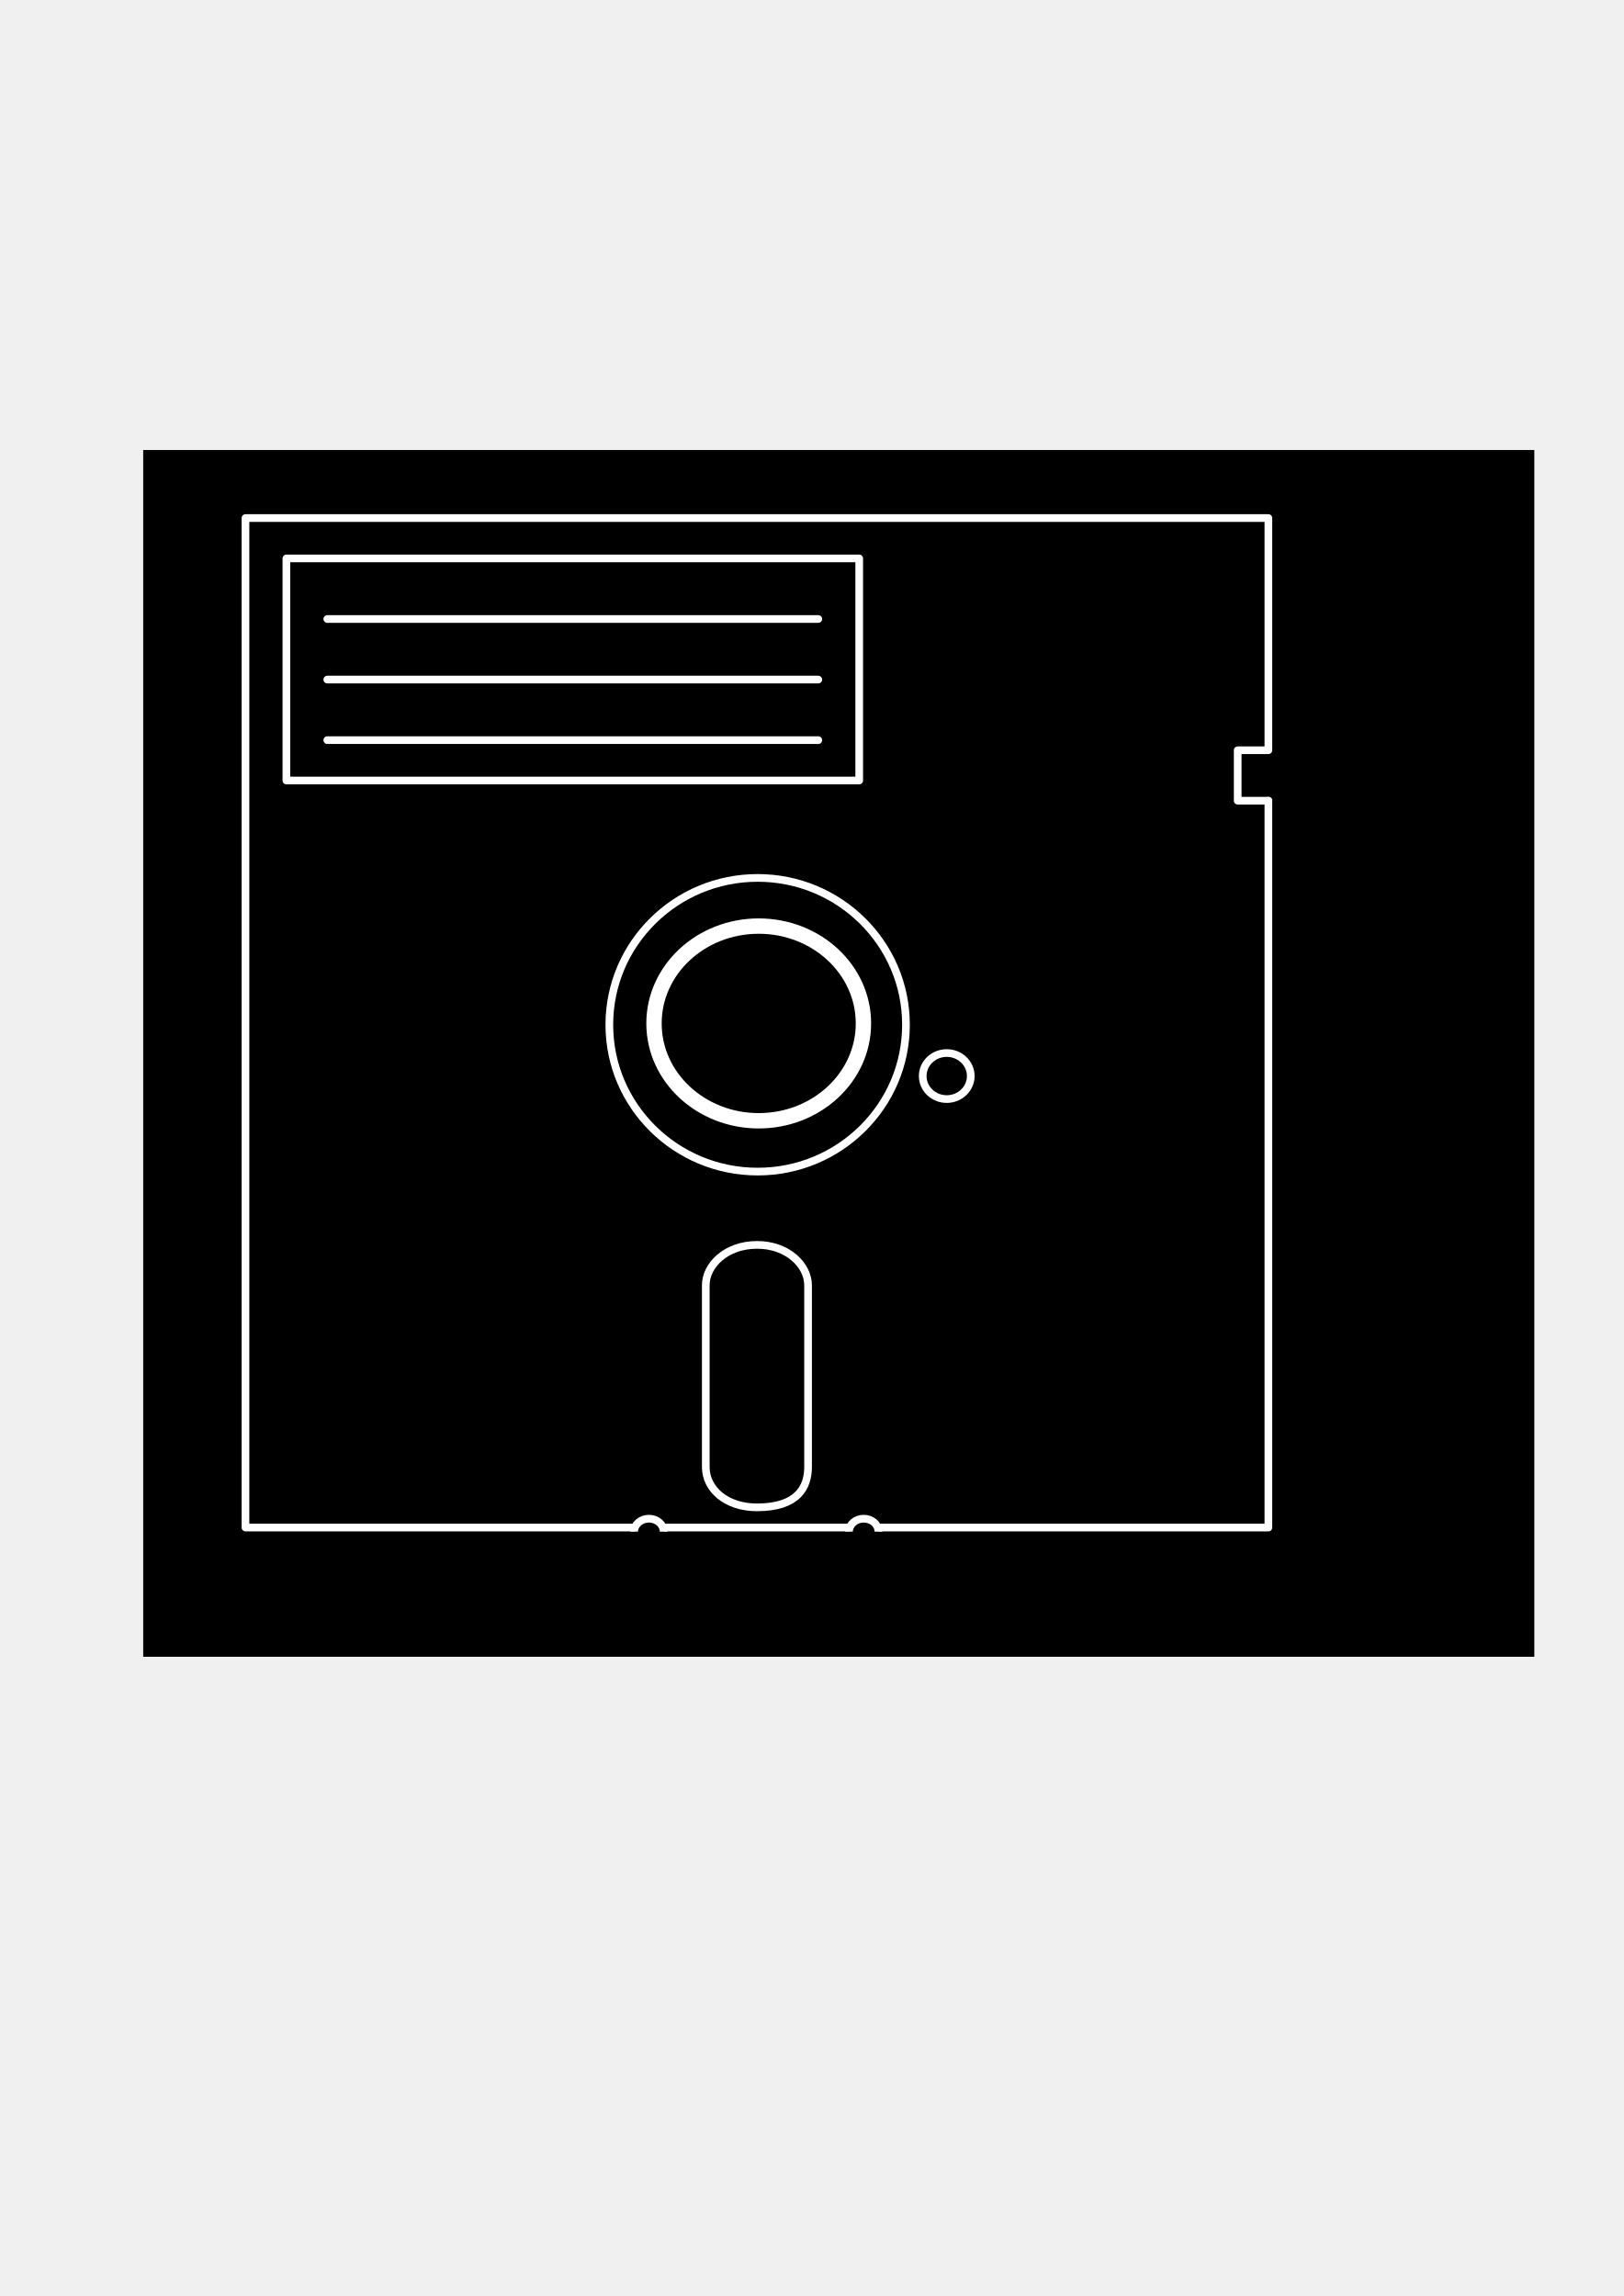
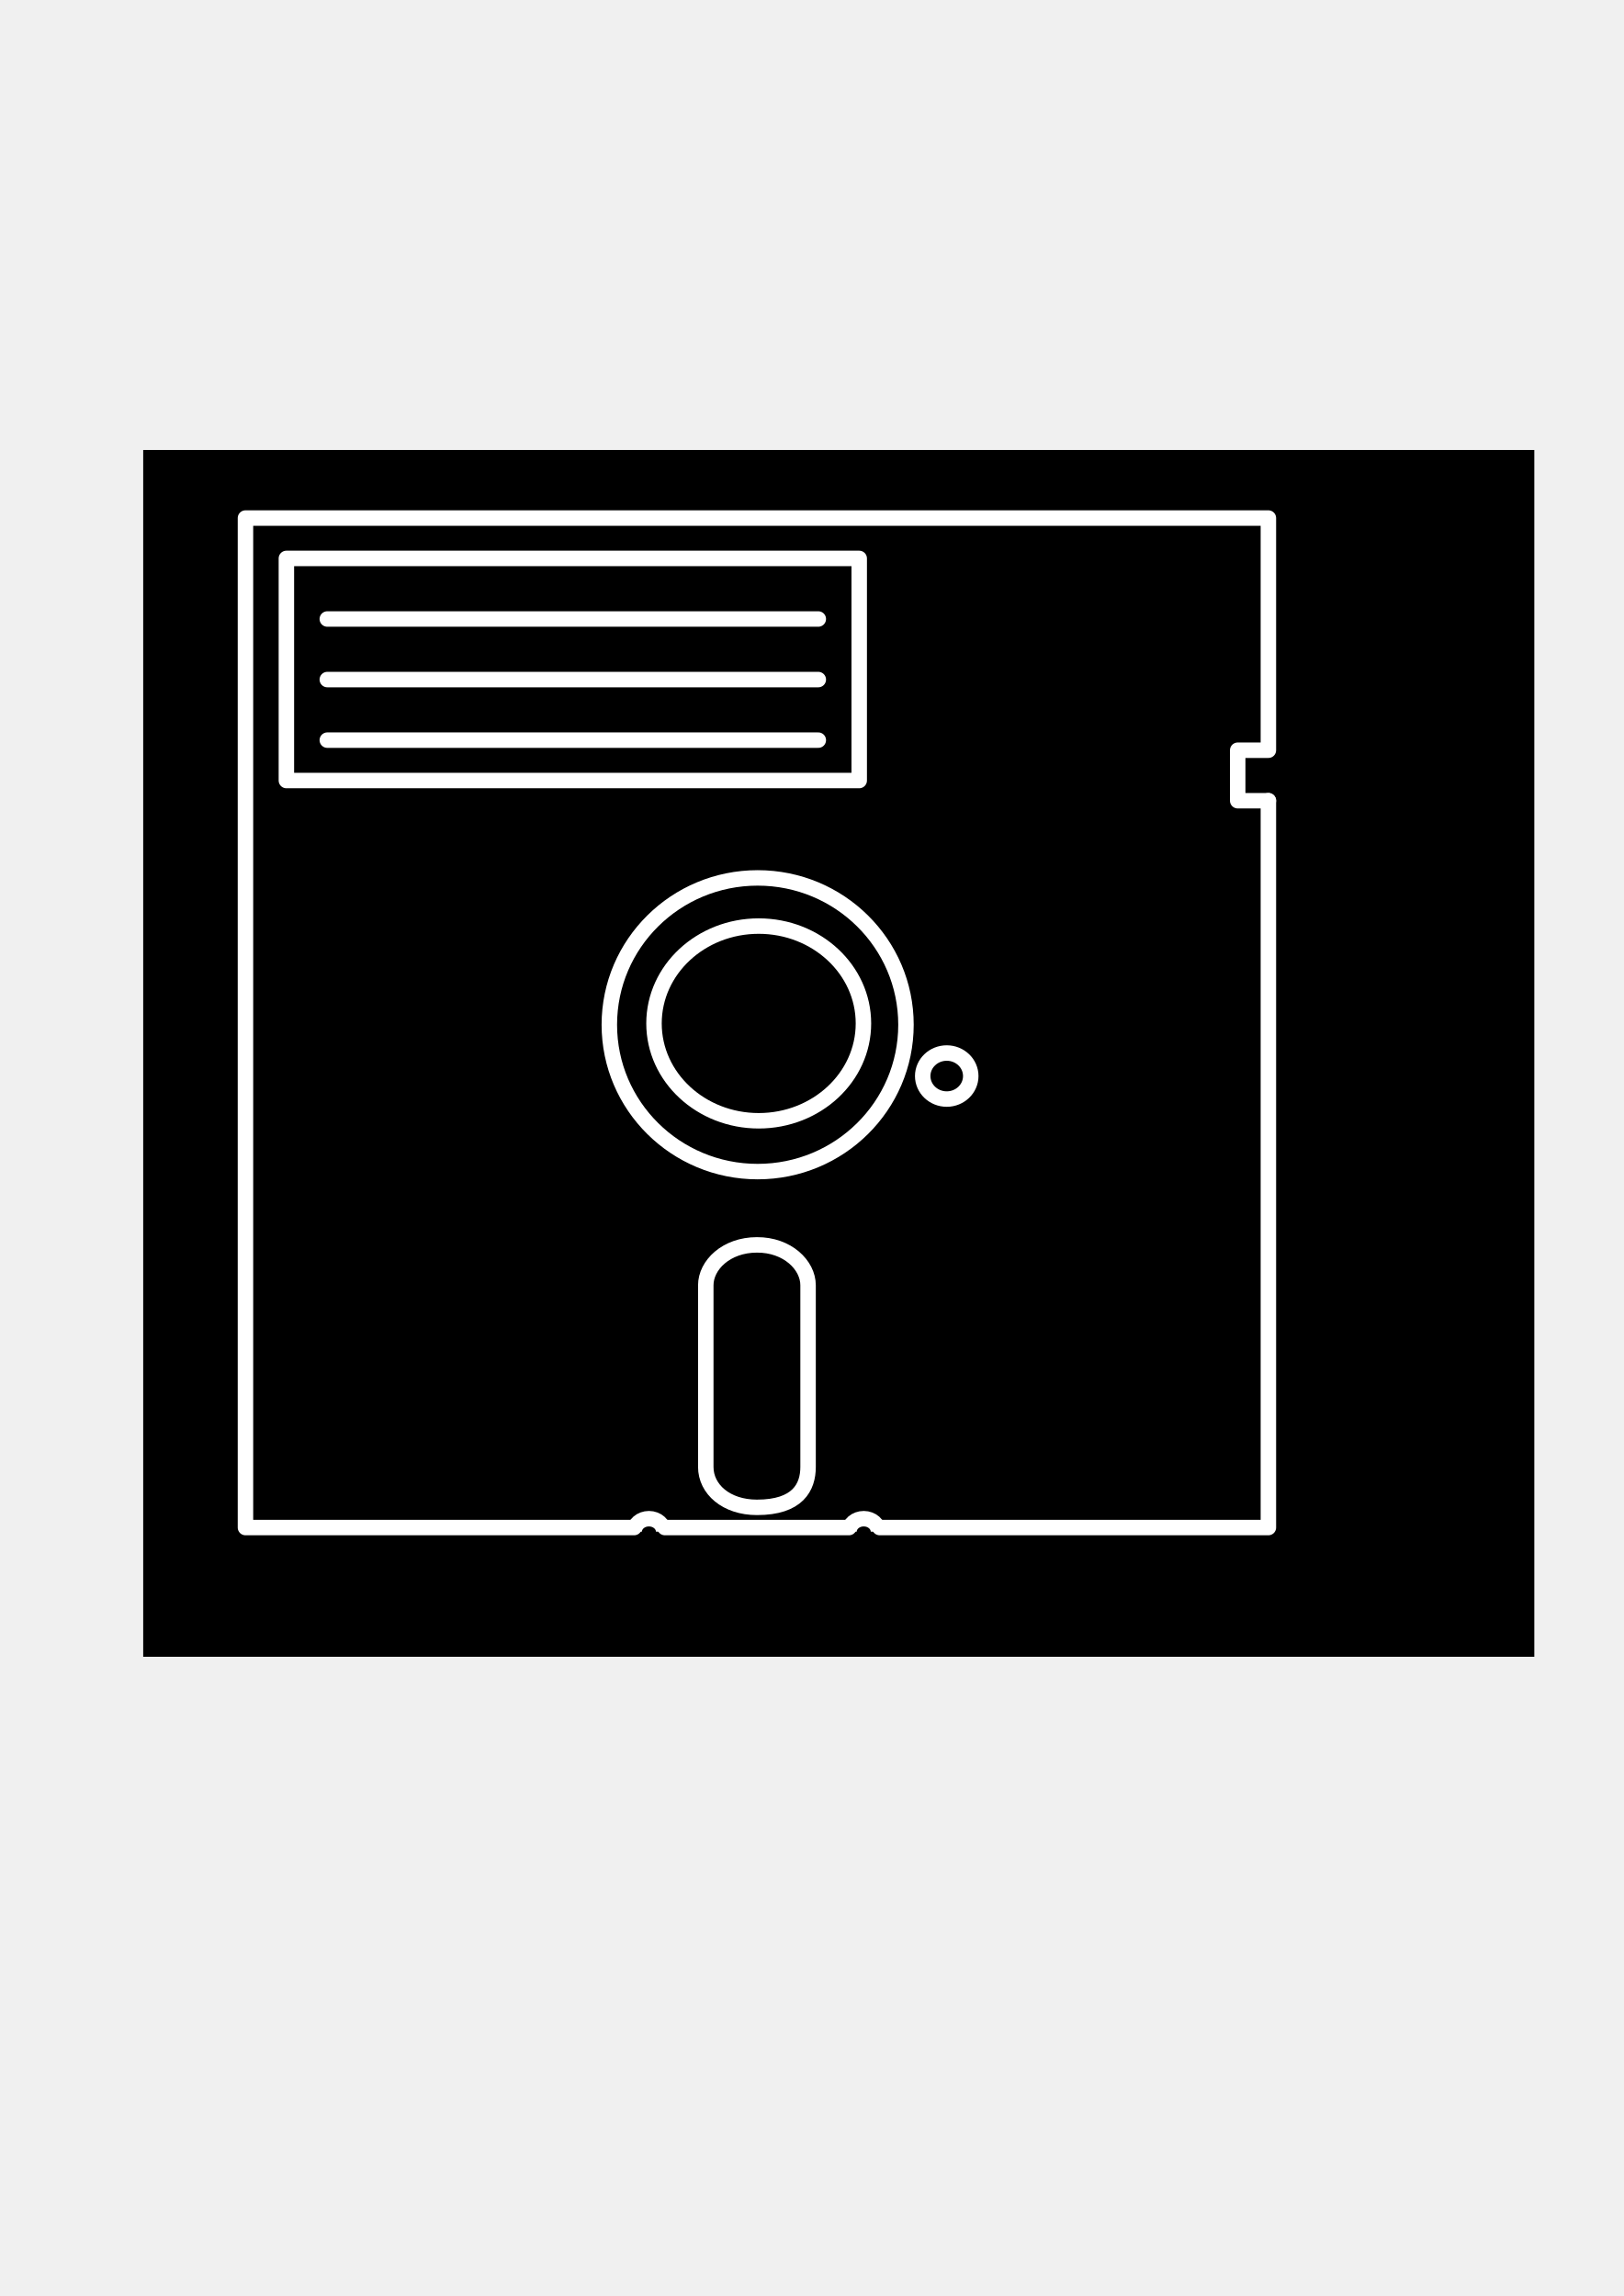
<svg xmlns="http://www.w3.org/2000/svg" width="210mm" height="297mm" viewBox="0 0 210 297" version="1.1" id="svg5">
  <defs id="defs2" />
  <g id="layer3" style="display:inline">
    <rect style="fill:#000000;fill-opacity:0.999;stroke:none;stroke-width:2;stroke-linecap:round;stroke-linejoin:round;stroke-miterlimit:4;stroke-dasharray:none;stroke-opacity:1" id="rect4306" width="179.917" height="156.104" x="18.521" y="58.208" />
  </g>
  <g id="layer2">
-     <path style="opacity:1;fill:none;fill-opacity:1;fill-rule:evenodd;stroke:#ffffff;stroke-width:0.994;stroke-linecap:round;stroke-linejoin:round;stroke-miterlimit:4;stroke-dasharray:none;stroke-dashoffset:0;stroke-opacity:1;paint-order:normal" d="m 164.045,103.576 h -3.969 v -6.529 h 3.969 l 1e-5,-30.034 H 31.747 V 197.596 h 50.273" id="path1268" />
-     <path style="opacity:1;fill:none;fill-opacity:1;fill-rule:evenodd;stroke:#ffffff;stroke-width:0.994;stroke-linecap:round;stroke-linejoin:round;stroke-miterlimit:4;stroke-dasharray:none;stroke-dashoffset:0;stroke-opacity:1;paint-order:normal" d="M 85.989,197.596 H 109.803" id="path2108" />
-     <path style="opacity:1;fill:none;fill-opacity:1;fill-rule:evenodd;stroke:#ffffff;stroke-width:0.994;stroke-linecap:round;stroke-linejoin:round;stroke-miterlimit:4;stroke-dasharray:none;stroke-dashoffset:0;stroke-opacity:1;paint-order:normal" d="m 113.772,197.596 h 50.273 v -94.02" id="path2440" />
-     <path style="opacity:1;fill:none;fill-opacity:1;fill-rule:evenodd;stroke:#ffffff;stroke-width:0.994;stroke-linecap:round;stroke-linejoin:round;stroke-miterlimit:4;stroke-dasharray:none;stroke-dashoffset:0;stroke-opacity:1;paint-order:normal" d="M 91.281,189.761 V 166.256 c 1e-6,-2.612 2.646,-5.223 6.615,-5.223 3.942,-0.021 6.615,2.612 6.615,5.223 v 23.505 c 0,2.612 -1.323,5.223 -6.615,5.223 -3.969,1e-5 -6.615,-2.35 -6.615,-5.223" id="path2949" />
-     <ellipse style="opacity:1;fill:none;fill-opacity:0.514;fill-rule:evenodd;stroke:#ffffff;stroke-width:0.994;stroke-linecap:butt;stroke-linejoin:miter;stroke-miterlimit:4;stroke-dasharray:none;stroke-dashoffset:0;stroke-opacity:1;paint-order:markers fill stroke" id="path4092" ry="18.995" rx="19.183" cy="132.557" cx="97.99" />
-     <ellipse style="fill:none;fill-opacity:0.514;fill-rule:evenodd;stroke:#ffffff;stroke-width:1.987;stroke-linecap:butt;stroke-linejoin:miter;stroke-miterlimit:4;stroke-dasharray:none;stroke-dashoffset:0;stroke-opacity:1;paint-order:markers fill stroke" id="path4092-4" ry="12.592" rx="13.544" cy="132.386" cx="98.128" />
-     <ellipse style="fill:none;fill-opacity:0.514;fill-rule:evenodd;stroke:#ffffff;stroke-width:0.994;stroke-linecap:butt;stroke-linejoin:miter;stroke-miterlimit:4;stroke-dasharray:none;stroke-dashoffset:0;stroke-opacity:1;paint-order:markers fill stroke" id="path4092-4-8" ry="2.977" rx="3.107" cy="139.193" cx="122.445" />
-     <path style="fill:none;fill-opacity:0.514;fill-rule:evenodd;stroke:#ffffff;stroke-width:1;stroke-linecap:butt;stroke-linejoin:miter;stroke-miterlimit:4;stroke-dasharray:none;stroke-dashoffset:0;stroke-opacity:1;paint-order:markers fill stroke" id="path4092-4-8-2" d="m 85.833,-198.129 a 1.906,1.679 0 0 1 -1.9,1.679 1.906,1.679 0 0 1 -1.912,-1.668" transform="scale(1,-1)" />
-     <path style="fill:none;fill-opacity:0.514;fill-rule:evenodd;stroke:#ffffff;stroke-width:1;stroke-linecap:butt;stroke-linejoin:miter;stroke-miterlimit:4;stroke-dasharray:none;stroke-dashoffset:0;stroke-opacity:1;paint-order:markers fill stroke" id="path4092-4-8-2-8" transform="scale(1,-1)" d="m 113.615,-198.129 a 1.906,1.679 0 0 1 -1.9,1.679 1.906,1.679 0 0 1 -1.912,-1.668" />
-     <rect style="fill:none;fill-opacity:0.999;stroke:#ffffff;stroke-width:0.994;stroke-linecap:round;stroke-linejoin:round;stroke-miterlimit:4;stroke-dasharray:none;stroke-opacity:1" id="rect5179" width="74.087" height="28.728" x="37.039" y="72.236" />
-     <path style="opacity:1;fill:none;fill-opacity:1;fill-rule:evenodd;stroke:#ffffff;stroke-width:0.994;stroke-linecap:round;stroke-linejoin:round;stroke-miterlimit:4;stroke-dasharray:none;stroke-dashoffset:0;stroke-opacity:1;paint-order:normal" d="M 42.331,80.071 H 105.834" id="path5258" />
-     <path style="fill:none;fill-opacity:1;fill-rule:evenodd;stroke:#ffffff;stroke-width:0.994;stroke-linecap:round;stroke-linejoin:round;stroke-miterlimit:4;stroke-dasharray:none;stroke-dashoffset:0;stroke-opacity:1;paint-order:normal" d="M 42.331,87.906 H 105.834" id="path5258-9" />
-     <path style="fill:none;fill-opacity:1;fill-rule:evenodd;stroke:#ffffff;stroke-width:0.994;stroke-linecap:round;stroke-linejoin:round;stroke-miterlimit:4;stroke-dasharray:none;stroke-dashoffset:0;stroke-opacity:1;paint-order:normal" d="M 42.331,95.741 H 105.834" id="path5258-3" />
+     <path style="opacity:1;fill:none;fill-opacity:1;fill-rule:evenodd;stroke:#ffffff;stroke-width:2;stroke-linecap:round;stroke-linejoin:round;stroke-miterlimit:4;stroke-dasharray:none;stroke-dashoffset:0;stroke-opacity:1;paint-order:normal" d="m 164.045,103.576 h -3.969 v -6.529 h 3.969 l 1e-5,-30.034 H 31.747 V 197.596 h 50.273" id="path1268" />
+     <path style="opacity:1;fill:none;fill-opacity:1;fill-rule:evenodd;stroke:#ffffff;stroke-width:2;stroke-linecap:round;stroke-linejoin:round;stroke-miterlimit:4;stroke-dasharray:none;stroke-dashoffset:0;stroke-opacity:1;paint-order:normal" d="M 85.989,197.596 H 109.803" id="path2108" />
+     <path style="opacity:1;fill:none;fill-opacity:1;fill-rule:evenodd;stroke:#ffffff;stroke-width:2;stroke-linecap:round;stroke-linejoin:round;stroke-miterlimit:4;stroke-dasharray:none;stroke-dashoffset:0;stroke-opacity:1;paint-order:normal" d="m 113.772,197.596 h 50.273 v -94.02" id="path2440" />
+     <path style="opacity:1;fill:none;fill-opacity:1;fill-rule:evenodd;stroke:#ffffff;stroke-width:2;stroke-linecap:round;stroke-linejoin:round;stroke-miterlimit:4;stroke-dasharray:none;stroke-dashoffset:0;stroke-opacity:1;paint-order:normal" d="M 91.281,189.761 V 166.256 c 1e-6,-2.612 2.646,-5.223 6.615,-5.223 3.942,-0.021 6.615,2.612 6.615,5.223 v 23.505 c 0,2.612 -1.323,5.223 -6.615,5.223 -3.969,1e-5 -6.615,-2.35 -6.615,-5.223" id="path2949" />
+     <ellipse style="opacity:1;fill:none;fill-opacity:0.514;fill-rule:evenodd;stroke:#ffffff;stroke-width:2;stroke-linecap:butt;stroke-linejoin:miter;stroke-miterlimit:4;stroke-dasharray:none;stroke-dashoffset:0;stroke-opacity:1;paint-order:markers fill stroke" id="path4092" ry="18.995" rx="19.183" cy="132.557" cx="97.99" />
+     <ellipse style="fill:none;fill-opacity:0.514;fill-rule:evenodd;stroke:#ffffff;stroke-width:2;stroke-linecap:butt;stroke-linejoin:miter;stroke-miterlimit:4;stroke-dasharray:none;stroke-dashoffset:0;stroke-opacity:1;paint-order:markers fill stroke" id="path4092-4" ry="12.592" rx="13.544" cy="132.386" cx="98.128" />
+     <ellipse style="fill:none;fill-opacity:0.514;fill-rule:evenodd;stroke:#ffffff;stroke-width:2;stroke-linecap:butt;stroke-linejoin:miter;stroke-miterlimit:4;stroke-dasharray:none;stroke-dashoffset:0;stroke-opacity:1;paint-order:markers fill stroke" id="path4092-4-8" ry="2.977" rx="3.107" cy="139.193" cx="122.445" />
+     <path style="fill:none;fill-opacity:0.514;fill-rule:evenodd;stroke:#ffffff;stroke-width:2;stroke-linecap:butt;stroke-linejoin:miter;stroke-miterlimit:4;stroke-dasharray:none;stroke-dashoffset:0;stroke-opacity:1;paint-order:markers fill stroke" id="path4092-4-8-2" d="m 85.833,-198.129 a 1.906,1.679 0 0 1 -1.9,1.679 1.906,1.679 0 0 1 -1.912,-1.668" transform="scale(1,-1)" />
+     <path style="fill:none;fill-opacity:0.514;fill-rule:evenodd;stroke:#ffffff;stroke-width:2;stroke-linecap:butt;stroke-linejoin:miter;stroke-miterlimit:4;stroke-dasharray:none;stroke-dashoffset:0;stroke-opacity:1;paint-order:markers fill stroke" id="path4092-4-8-2-8" transform="scale(1,-1)" d="m 113.615,-198.129 a 1.906,1.679 0 0 1 -1.9,1.679 1.906,1.679 0 0 1 -1.912,-1.668" />
+     <rect style="fill:none;fill-opacity:0.999;stroke:#ffffff;stroke-width:2;stroke-linecap:round;stroke-linejoin:round;stroke-miterlimit:4;stroke-dasharray:none;stroke-opacity:1" id="rect5179" width="74.087" height="28.728" x="37.039" y="72.236" />
+     <path style="opacity:1;fill:none;fill-opacity:1;fill-rule:evenodd;stroke:#ffffff;stroke-width:2;stroke-linecap:round;stroke-linejoin:round;stroke-miterlimit:4;stroke-dasharray:none;stroke-dashoffset:0;stroke-opacity:1;paint-order:normal" d="M 42.331,80.071 H 105.834" id="path5258" />
+     <path style="fill:none;fill-opacity:1;fill-rule:evenodd;stroke:#ffffff;stroke-width:2;stroke-linecap:round;stroke-linejoin:round;stroke-miterlimit:4;stroke-dasharray:none;stroke-dashoffset:0;stroke-opacity:1;paint-order:normal" d="M 42.331,87.906 H 105.834" id="path5258-9" />
+     <path style="fill:none;fill-opacity:1;fill-rule:evenodd;stroke:#ffffff;stroke-width:2;stroke-linecap:round;stroke-linejoin:round;stroke-miterlimit:4;stroke-dasharray:none;stroke-dashoffset:0;stroke-opacity:1;paint-order:normal" d="M 42.331,95.741 H 105.834" id="path5258-3" />
  </g>
</svg>
